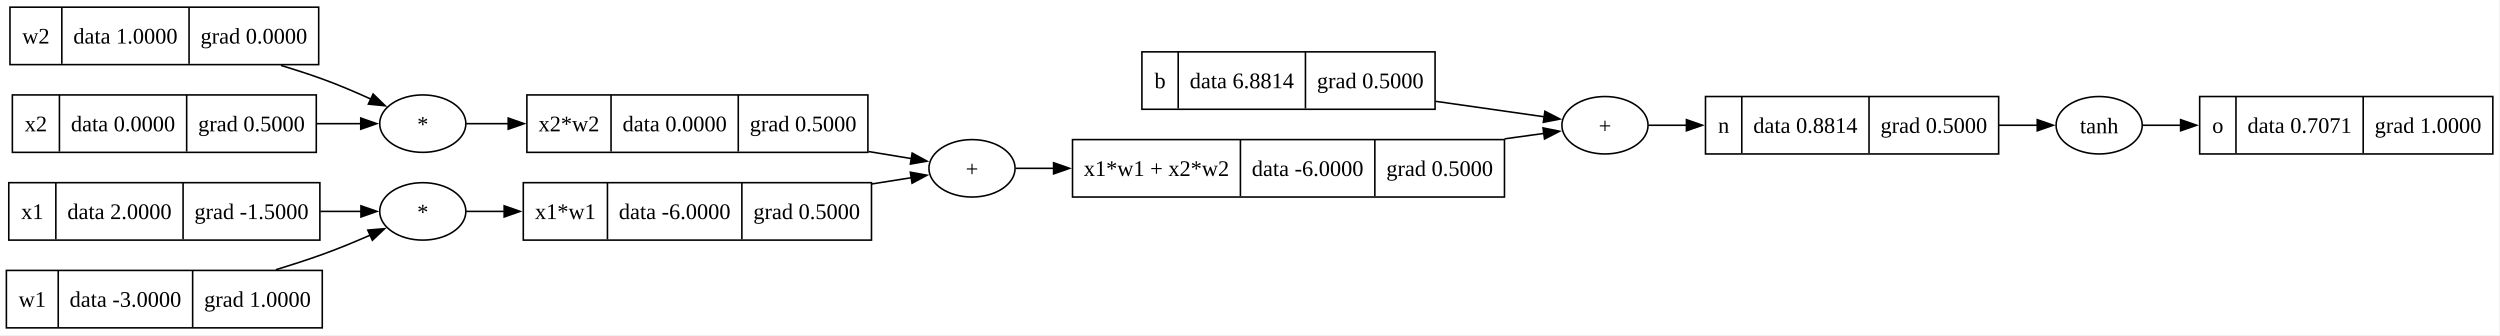
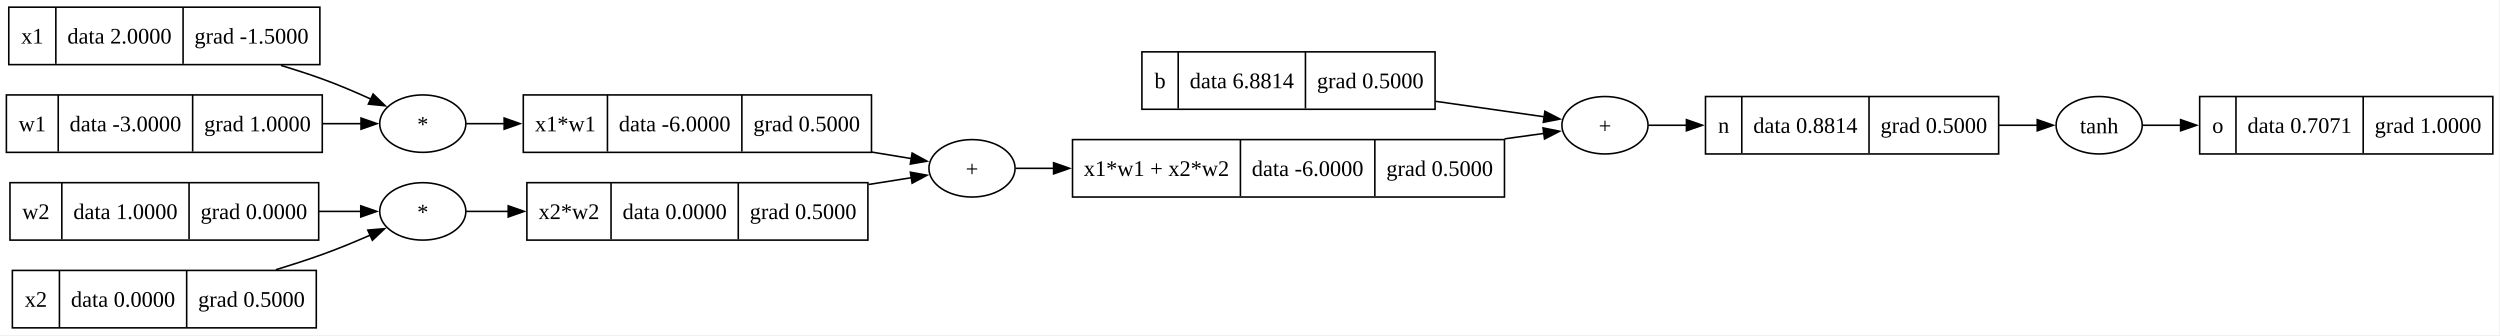
<svg xmlns="http://www.w3.org/2000/svg" width="1567pt" height="210pt" viewBox="0.00 0.00 1567.00 210.00">
  <g id="graph0" class="graph" transform="scale(1 1) rotate(0) translate(4 206)">
    <polygon fill="white" stroke="none" points="-4,4 -4,-206 1562.5,-206 1562.5,4 -4,4" />
    <g id="node1" class="node">
+       <polygon fill="none" stroke="black" points="668.25,-82.5 668.25,-118.5 939,-118.5 939,-82.5 668.25,-82.5" />
+       <text xml:space="preserve" text-anchor="middle" x="720.88" y="-95.7" font-family="Times New Roman,serif" font-size="14.00">x1*w1 + x2*w2</text>
+       <polyline fill="none" stroke="black" points="773.5,-83 773.5,-118.5" />
+       <text xml:space="preserve" text-anchor="middle" x="815.62" y="-95.7" font-family="Times New Roman,serif" font-size="14.00">data -6.0000</text>
+       <polyline fill="none" stroke="black" points="857.75,-83 857.75,-118.5" />
+       <text xml:space="preserve" text-anchor="middle" x="898.38" y="-95.7" font-family="Times New Roman,serif" font-size="14.00">grad 0.5000</text>
+     </g>
+     <g id="node8" class="node">
+       <ellipse fill="none" stroke="black" cx="1002" cy="-127.5" rx="27" ry="18" />
+       <text xml:space="preserve" text-anchor="middle" x="1002" y="-122.45" font-family="Times New Roman,serif" font-size="14.00">+</text>
+     </g>
+     <g id="edge10" class="edge">
+       <path fill="none" stroke="black" d="M939.14,-118.99C947.95,-120.21 956.31,-121.36 963.87,-122.4" />
+       <polygon fill="black" stroke="black" points="963.16,-125.83 973.55,-123.73 964.12,-118.9 963.16,-125.83" />
+     </g>
+     <g id="node2" class="node">
+       <ellipse fill="none" stroke="black" cx="605.25" cy="-100.5" rx="27" ry="18" />
+       <text xml:space="preserve" text-anchor="middle" x="605.25" y="-95.45" font-family="Times New Roman,serif" font-size="14.00">+</text>
+     </g>
+     <g id="edge1" class="edge">
+       <path fill="none" stroke="black" d="M632.73,-100.5C639.73,-100.5 647.79,-100.5 656.52,-100.5" />
+       <polygon fill="black" stroke="black" points="656.39,-104 666.39,-100.5 656.39,-97 656.39,-104" />
+     </g>
+     <g id="node3" class="node">
+       <polygon fill="none" stroke="black" points="2.25,-55.5 2.25,-91.5 195.75,-91.5 195.75,-55.5 2.25,-55.5" />
+       <text xml:space="preserve" text-anchor="middle" x="18.5" y="-68.7" font-family="Times New Roman,serif" font-size="14.00">w2</text>
+       <polyline fill="none" stroke="black" points="34.75,-56 34.75,-91.5" />
+       <text xml:space="preserve" text-anchor="middle" x="74.62" y="-68.7" font-family="Times New Roman,serif" font-size="14.00">data 1.0000</text>
+       <polyline fill="none" stroke="black" points="114.5,-56 114.5,-91.5" />
+       <text xml:space="preserve" text-anchor="middle" x="155.12" y="-68.7" font-family="Times New Roman,serif" font-size="14.00">grad 0.0000</text>
+     </g>
+     <g id="node11" class="node">
+       <ellipse fill="none" stroke="black" cx="261" cy="-73.5" rx="27" ry="18" />
+       <text xml:space="preserve" text-anchor="middle" x="261" y="-68.45" font-family="Times New Roman,serif" font-size="14.00">*</text>
+     </g>
+     <g id="edge13" class="edge">
+       <path fill="none" stroke="black" d="M195.84,-73.5C205.14,-73.5 214.15,-73.5 222.32,-73.5" />
+       <polygon fill="black" stroke="black" points="222.13,-77 232.13,-73.5 222.13,-70 222.13,-77" />
+     </g>
+     <g id="node4" class="node">
+       <polygon fill="none" stroke="black" points="324,-110.5 324,-146.5 542.25,-146.5 542.25,-110.5 324,-110.5" />
+       <text xml:space="preserve" text-anchor="middle" x="350.38" y="-123.7" font-family="Times New Roman,serif" font-size="14.00">x1*w1</text>
+       <polyline fill="none" stroke="black" points="376.75,-111 376.75,-146.5" />
+       <text xml:space="preserve" text-anchor="middle" x="418.88" y="-123.7" font-family="Times New Roman,serif" font-size="14.00">data -6.0000</text>
+       <polyline fill="none" stroke="black" points="461,-111 461,-146.5" />
+       <text xml:space="preserve" text-anchor="middle" x="501.62" y="-123.7" font-family="Times New Roman,serif" font-size="14.00">grad 0.5000</text>
+     </g>
+     <g id="edge11" class="edge">
+       <path fill="none" stroke="black" d="M542.35,-110.69C551.12,-109.24 559.54,-107.86 567.19,-106.6" />
+       <polygon fill="black" stroke="black" points="567.72,-110.06 577.02,-104.98 566.58,-103.15 567.72,-110.06" />
+     </g>
+     <g id="node5" class="node">
+       <ellipse fill="none" stroke="black" cx="261" cy="-128.5" rx="27" ry="18" />
+       <text xml:space="preserve" text-anchor="middle" x="261" y="-123.45" font-family="Times New Roman,serif" font-size="14.00">*</text>
+     </g>
+     <g id="edge2" class="edge">
+       <path fill="none" stroke="black" d="M288.21,-128.5C295.29,-128.5 303.43,-128.5 312.17,-128.5" />
+       <polygon fill="black" stroke="black" points="312.01,-132 322.01,-128.5 312.01,-125 312.01,-132" />
+     </g>
+     <g id="node6" class="node">
+       <polygon fill="none" stroke="black" points="3.75,-0.5 3.75,-36.5 194.25,-36.5 194.25,-0.5 3.75,-0.5" />
+       <text xml:space="preserve" text-anchor="middle" x="18.5" y="-13.7" font-family="Times New Roman,serif" font-size="14.00">x2</text>
+       <polyline fill="none" stroke="black" points="33.25,-1 33.25,-36.5" />
+       <text xml:space="preserve" text-anchor="middle" x="73.12" y="-13.7" font-family="Times New Roman,serif" font-size="14.00">data 0.0000</text>
+       <polyline fill="none" stroke="black" points="113,-1 113,-36.5" />
+       <text xml:space="preserve" text-anchor="middle" x="153.62" y="-13.7" font-family="Times New Roman,serif" font-size="14.00">grad 0.5000</text>
+     </g>
+     <g id="edge6" class="edge">
+       <path fill="none" stroke="black" d="M168.91,-36.94C178.74,-39.93 188.67,-43.15 198,-46.5 207.96,-50.07 218.58,-54.47 228.18,-58.68" />
+       <polygon fill="black" stroke="black" points="226.54,-61.78 237.1,-62.67 229.4,-55.39 226.54,-61.78" />
+     </g>
+     <g id="node7" class="node">
      <polygon fill="none" stroke="black" points="1065,-109.5 1065,-145.5 1248.75,-145.5 1248.75,-109.5 1065,-109.5" />
      <text xml:space="preserve" text-anchor="middle" x="1076.38" y="-122.7" font-family="Times New Roman,serif" font-size="14.00">n</text>
      <polyline fill="none" stroke="black" points="1087.75,-110 1087.75,-145.5" />
      <text xml:space="preserve" text-anchor="middle" x="1127.62" y="-122.7" font-family="Times New Roman,serif" font-size="14.00">data 0.8814</text>
      <polyline fill="none" stroke="black" points="1167.5,-110 1167.5,-145.5" />
      <text xml:space="preserve" text-anchor="middle" x="1208.12" y="-122.7" font-family="Times New Roman,serif" font-size="14.00">grad 0.5000</text>
    </g>
-     <g id="node15" class="node">
+     <g id="node14" class="node">
      <ellipse fill="none" stroke="black" cx="1311.75" cy="-127.5" rx="27" ry="18" />
      <text xml:space="preserve" text-anchor="middle" x="1311.75" y="-122.45" font-family="Times New Roman,serif" font-size="14.00">tanh</text>
    </g>
-     <g id="edge10" class="edge">
+     <g id="edge9" class="edge">
      <path fill="none" stroke="black" d="M1249.01,-127.5C1257.39,-127.5 1265.52,-127.5 1272.98,-127.5" />
      <polygon fill="black" stroke="black" points="1272.95,-131 1282.95,-127.5 1272.95,-124 1272.95,-131" />
    </g>
-     <g id="node2" class="node">
-       <ellipse fill="none" stroke="black" cx="1002" cy="-127.5" rx="27" ry="18" />
-       <text xml:space="preserve" text-anchor="middle" x="1002" y="-122.45" font-family="Times New Roman,serif" font-size="14.00">+</text>
-     </g>
-     <g id="edge1" class="edge">
+     <g id="edge3" class="edge">
      <path fill="none" stroke="black" d="M1029.28,-127.5C1036.42,-127.5 1044.61,-127.5 1053.32,-127.5" />
      <polygon fill="black" stroke="black" points="1053.06,-131 1063.06,-127.5 1053.06,-124 1053.06,-131" />
    </g>
-     <g id="node3" class="node">
-       <polygon fill="none" stroke="black" points="1.5,-55.5 1.5,-91.5 196.5,-91.5 196.5,-55.5 1.5,-55.5" />
-       <text xml:space="preserve" text-anchor="middle" x="16.25" y="-68.7" font-family="Times New Roman,serif" font-size="14.00">x1</text>
-       <polyline fill="none" stroke="black" points="31,-56 31,-91.5" />
-       <text xml:space="preserve" text-anchor="middle" x="70.88" y="-68.7" font-family="Times New Roman,serif" font-size="14.00">data 2.0000</text>
-       <polyline fill="none" stroke="black" points="110.75,-56 110.75,-91.5" />
-       <text xml:space="preserve" text-anchor="middle" x="153.62" y="-68.7" font-family="Times New Roman,serif" font-size="14.00">grad -1.5000</text>
-     </g>
    <g id="node9" class="node">
-       <ellipse fill="none" stroke="black" cx="261" cy="-73.5" rx="27" ry="18" />
-       <text xml:space="preserve" text-anchor="middle" x="261" y="-68.45" font-family="Times New Roman,serif" font-size="14.00">*</text>
+       <polygon fill="none" stroke="black" points="1.5,-165.5 1.5,-201.5 196.5,-201.5 196.5,-165.5 1.5,-165.5" />
+       <text xml:space="preserve" text-anchor="middle" x="16.25" y="-178.7" font-family="Times New Roman,serif" font-size="14.00">x1</text>
+       <polyline fill="none" stroke="black" points="31,-166 31,-201.5" />
+       <text xml:space="preserve" text-anchor="middle" x="70.88" y="-178.7" font-family="Times New Roman,serif" font-size="14.00">data 2.0000</text>
+       <polyline fill="none" stroke="black" points="110.75,-166 110.75,-201.5" />
+       <text xml:space="preserve" text-anchor="middle" x="153.62" y="-178.7" font-family="Times New Roman,serif" font-size="14.00">grad -1.5000</text>
    </g>
    <g id="edge12" class="edge">
-       <path fill="none" stroke="black" d="M196.76,-73.5C205.77,-73.5 214.47,-73.5 222.4,-73.5" />
-       <polygon fill="black" stroke="black" points="222.25,-77 232.25,-73.5 222.25,-70 222.25,-77" />
-     </g>
-     <g id="node4" class="node">
-       <polygon fill="none" stroke="black" points="326.25,-110.5 326.25,-146.5 540,-146.5 540,-110.5 326.25,-110.5" />
-       <text xml:space="preserve" text-anchor="middle" x="352.62" y="-123.7" font-family="Times New Roman,serif" font-size="14.00">x2*w2</text>
-       <polyline fill="none" stroke="black" points="379,-111 379,-146.5" />
-       <text xml:space="preserve" text-anchor="middle" x="418.88" y="-123.7" font-family="Times New Roman,serif" font-size="14.00">data 0.0000</text>
-       <polyline fill="none" stroke="black" points="458.75,-111 458.75,-146.5" />
-       <text xml:space="preserve" text-anchor="middle" x="499.38" y="-123.7" font-family="Times New Roman,serif" font-size="14.00">grad 0.5000</text>
-     </g>
-     <g id="node12" class="node">
-       <ellipse fill="none" stroke="black" cx="605.25" cy="-100.5" rx="27" ry="18" />
-       <text xml:space="preserve" text-anchor="middle" x="605.25" y="-95.45" font-family="Times New Roman,serif" font-size="14.00">+</text>
-     </g>
-     <g id="edge7" class="edge">
-       <path fill="none" stroke="black" d="M540.42,-111.01C549.89,-109.45 559,-107.95 567.21,-106.6" />
-       <polygon fill="black" stroke="black" points="567.75,-110.05 577.05,-104.98 566.62,-103.15 567.75,-110.05" />
-     </g>
-     <g id="node5" class="node">
-       <ellipse fill="none" stroke="black" cx="261" cy="-128.5" rx="27" ry="18" />
-       <text xml:space="preserve" text-anchor="middle" x="261" y="-123.45" font-family="Times New Roman,serif" font-size="14.00">*</text>
-     </g>
-     <g id="edge2" class="edge">
-       <path fill="none" stroke="black" d="M288.21,-128.5C296,-128.5 305.08,-128.5 314.82,-128.5" />
-       <polygon fill="black" stroke="black" points="314.55,-132 324.55,-128.5 314.55,-125 314.55,-132" />
-     </g>
-     <g id="node6" class="node">
-       <polygon fill="none" stroke="black" points="2.25,-165.5 2.25,-201.5 195.75,-201.5 195.75,-165.5 2.25,-165.5" />
-       <text xml:space="preserve" text-anchor="middle" x="18.5" y="-178.7" font-family="Times New Roman,serif" font-size="14.00">w2</text>
-       <polyline fill="none" stroke="black" points="34.75,-166 34.75,-201.5" />
-       <text xml:space="preserve" text-anchor="middle" x="74.62" y="-178.7" font-family="Times New Roman,serif" font-size="14.00">data 1.0000</text>
-       <polyline fill="none" stroke="black" points="114.5,-166 114.5,-201.5" />
-       <text xml:space="preserve" text-anchor="middle" x="155.12" y="-178.7" font-family="Times New Roman,serif" font-size="14.00">grad 0.0000</text>
-     </g>
-     <g id="edge9" class="edge">
      <path fill="none" stroke="black" d="M172.12,-165.01C180.9,-162.35 189.7,-159.5 198,-156.5 208.09,-152.86 218.82,-148.27 228.47,-143.88" />
      <polygon fill="black" stroke="black" points="229.86,-147.09 237.45,-139.69 226.9,-140.75 229.86,-147.09" />
    </g>
-     <g id="node7" class="node">
-       <polygon fill="none" stroke="black" points="3.75,-110.5 3.75,-146.5 194.25,-146.5 194.25,-110.5 3.75,-110.5" />
-       <text xml:space="preserve" text-anchor="middle" x="18.5" y="-123.7" font-family="Times New Roman,serif" font-size="14.00">x2</text>
-       <polyline fill="none" stroke="black" points="33.25,-111 33.25,-146.5" />
-       <text xml:space="preserve" text-anchor="middle" x="73.12" y="-123.7" font-family="Times New Roman,serif" font-size="14.00">data 0.0000</text>
-       <polyline fill="none" stroke="black" points="113,-111 113,-146.5" />
-       <text xml:space="preserve" text-anchor="middle" x="153.62" y="-123.7" font-family="Times New Roman,serif" font-size="14.00">grad 0.5000</text>
+     <g id="node10" class="node">
+       <polygon fill="none" stroke="black" points="326.25,-55.5 326.25,-91.5 540,-91.5 540,-55.5 326.25,-55.5" />
+       <text xml:space="preserve" text-anchor="middle" x="352.62" y="-68.7" font-family="Times New Roman,serif" font-size="14.00">x2*w2</text>
+       <polyline fill="none" stroke="black" points="379,-56 379,-91.5" />
+       <text xml:space="preserve" text-anchor="middle" x="418.88" y="-68.7" font-family="Times New Roman,serif" font-size="14.00">data 0.0000</text>
+       <polyline fill="none" stroke="black" points="458.75,-56 458.75,-91.5" />
+       <text xml:space="preserve" text-anchor="middle" x="499.38" y="-68.7" font-family="Times New Roman,serif" font-size="14.00">grad 0.5000</text>
    </g>
-     <g id="edge8" class="edge">
-       <path fill="none" stroke="black" d="M194.46,-128.5C204.21,-128.5 213.66,-128.5 222.21,-128.5" />
-       <polygon fill="black" stroke="black" points="222.12,-132 232.12,-128.5 222.12,-125 222.12,-132" />
+     <g id="edge7" class="edge">
+       <path fill="none" stroke="black" d="M540.42,-90.37C549.89,-91.87 559,-93.32 567.21,-94.62" />
+       <polygon fill="black" stroke="black" points="566.63,-98.07 577.05,-96.18 567.72,-91.16 566.63,-98.07" />
    </g>
-     <g id="node8" class="node">
-       <polygon fill="none" stroke="black" points="324,-55.5 324,-91.5 542.25,-91.5 542.25,-55.5 324,-55.5" />
-       <text xml:space="preserve" text-anchor="middle" x="350.38" y="-68.7" font-family="Times New Roman,serif" font-size="14.00">x1*w1</text>
-       <polyline fill="none" stroke="black" points="376.75,-56 376.75,-91.5" />
-       <text xml:space="preserve" text-anchor="middle" x="418.88" y="-68.7" font-family="Times New Roman,serif" font-size="14.00">data -6.0000</text>
-       <polyline fill="none" stroke="black" points="461,-56 461,-91.5" />
-       <text xml:space="preserve" text-anchor="middle" x="501.62" y="-68.7" font-family="Times New Roman,serif" font-size="14.00">grad 0.5000</text>
+     <g id="edge4" class="edge">
+       <path fill="none" stroke="black" d="M288.21,-73.5C296,-73.5 305.08,-73.5 314.82,-73.5" />
+       <polygon fill="black" stroke="black" points="314.55,-77 324.55,-73.5 314.55,-70 314.55,-77" />
    </g>
-     <g id="edge6" class="edge">
-       <path fill="none" stroke="black" d="M542.35,-90.68C551.12,-92.07 559.54,-93.4 567.19,-94.62" />
-       <polygon fill="black" stroke="black" points="566.59,-98.07 577.02,-96.18 567.69,-91.15 566.59,-98.07" />
-     </g>
-     <g id="edge3" class="edge">
-       <path fill="none" stroke="black" d="M288.21,-73.5C295.29,-73.5 303.43,-73.5 312.17,-73.5" />
-       <polygon fill="black" stroke="black" points="312.01,-77 322.01,-73.5 312.01,-70 312.01,-77" />
-     </g>
-     <g id="node10" class="node">
+     <g id="node12" class="node">
      <polygon fill="none" stroke="black" points="711.75,-137.5 711.75,-173.5 895.5,-173.5 895.5,-137.5 711.75,-137.5" />
      <text xml:space="preserve" text-anchor="middle" x="723.12" y="-150.7" font-family="Times New Roman,serif" font-size="14.00">b</text>
      <polyline fill="none" stroke="black" points="734.5,-138 734.5,-173.5" />
      <text xml:space="preserve" text-anchor="middle" x="774.38" y="-150.7" font-family="Times New Roman,serif" font-size="14.00">data 6.8814</text>
      <polyline fill="none" stroke="black" points="814.25,-138 814.25,-173.5" />
      <text xml:space="preserve" text-anchor="middle" x="854.88" y="-150.7" font-family="Times New Roman,serif" font-size="14.00">grad 0.5000</text>
    </g>
-     <g id="edge13" class="edge">
+     <g id="edge8" class="edge">
      <path fill="none" stroke="black" d="M895.91,-142.48C919.97,-139.05 944.58,-135.55 963.93,-132.79" />
      <polygon fill="black" stroke="black" points="964.34,-136.26 973.75,-131.39 963.35,-129.33 964.34,-136.26" />
    </g>
-     <g id="node11" class="node">
-       <polygon fill="none" stroke="black" points="668.25,-82.5 668.25,-118.5 939,-118.5 939,-82.5 668.25,-82.5" />
-       <text xml:space="preserve" text-anchor="middle" x="720.88" y="-95.7" font-family="Times New Roman,serif" font-size="14.00">x1*w1 + x2*w2</text>
-       <polyline fill="none" stroke="black" points="773.5,-83 773.5,-118.5" />
-       <text xml:space="preserve" text-anchor="middle" x="815.62" y="-95.7" font-family="Times New Roman,serif" font-size="14.00">data -6.0000</text>
-       <polyline fill="none" stroke="black" points="857.75,-83 857.75,-118.5" />
-       <text xml:space="preserve" text-anchor="middle" x="898.38" y="-95.7" font-family="Times New Roman,serif" font-size="14.00">grad 0.5000</text>
-     </g>
-     <g id="edge14" class="edge">
-       <path fill="none" stroke="black" d="M939.14,-118.99C947.95,-120.21 956.31,-121.36 963.87,-122.4" />
-       <polygon fill="black" stroke="black" points="963.16,-125.83 973.55,-123.73 964.12,-118.9 963.16,-125.83" />
-     </g>
-     <g id="edge4" class="edge">
-       <path fill="none" stroke="black" d="M632.73,-100.5C639.73,-100.5 647.79,-100.5 656.52,-100.5" />
-       <polygon fill="black" stroke="black" points="656.39,-104 666.39,-100.5 656.39,-97 656.39,-104" />
-     </g>
    <g id="node13" class="node">
-       <polygon fill="none" stroke="black" points="0,-0.5 0,-36.5 198,-36.5 198,-0.5 0,-0.5" />
-       <text xml:space="preserve" text-anchor="middle" x="16.25" y="-13.7" font-family="Times New Roman,serif" font-size="14.00">w1</text>
-       <polyline fill="none" stroke="black" points="32.5,-1 32.5,-36.5" />
-       <text xml:space="preserve" text-anchor="middle" x="74.62" y="-13.7" font-family="Times New Roman,serif" font-size="14.00">data -3.0000</text>
-       <polyline fill="none" stroke="black" points="116.75,-1 116.75,-36.5" />
-       <text xml:space="preserve" text-anchor="middle" x="157.38" y="-13.7" font-family="Times New Roman,serif" font-size="14.00">grad 1.0000</text>
-     </g>
-     <g id="edge11" class="edge">
-       <path fill="none" stroke="black" d="M168.91,-36.94C178.74,-39.93 188.67,-43.15 198,-46.5 207.96,-50.07 218.58,-54.47 228.18,-58.68" />
-       <polygon fill="black" stroke="black" points="226.54,-61.78 237.1,-62.67 229.4,-55.39 226.54,-61.78" />
-     </g>
-     <g id="node14" class="node">
      <polygon fill="none" stroke="black" points="1374.75,-109.5 1374.75,-145.5 1558.5,-145.5 1558.5,-109.5 1374.75,-109.5" />
      <text xml:space="preserve" text-anchor="middle" x="1386.12" y="-122.7" font-family="Times New Roman,serif" font-size="14.00">o</text>
      <polyline fill="none" stroke="black" points="1397.5,-110 1397.5,-145.5" />
      <text xml:space="preserve" text-anchor="middle" x="1437.38" y="-122.7" font-family="Times New Roman,serif" font-size="14.00">data 0.7071</text>
      <polyline fill="none" stroke="black" points="1477.25,-110 1477.25,-145.5" />
      <text xml:space="preserve" text-anchor="middle" x="1517.88" y="-122.7" font-family="Times New Roman,serif" font-size="14.00">grad 1.0000</text>
    </g>
    <g id="edge5" class="edge">
      <path fill="none" stroke="black" d="M1339.03,-127.5C1346.17,-127.5 1354.36,-127.5 1363.07,-127.5" />
      <polygon fill="black" stroke="black" points="1362.81,-131 1372.81,-127.5 1362.81,-124 1362.81,-131" />
    </g>
+     <g id="node15" class="node">
+       <polygon fill="none" stroke="black" points="0,-110.5 0,-146.5 198,-146.5 198,-110.5 0,-110.5" />
+       <text xml:space="preserve" text-anchor="middle" x="16.25" y="-123.7" font-family="Times New Roman,serif" font-size="14.00">w1</text>
+       <polyline fill="none" stroke="black" points="32.5,-111 32.5,-146.5" />
+       <text xml:space="preserve" text-anchor="middle" x="74.62" y="-123.7" font-family="Times New Roman,serif" font-size="14.00">data -3.0000</text>
+       <polyline fill="none" stroke="black" points="116.75,-111 116.75,-146.5" />
+       <text xml:space="preserve" text-anchor="middle" x="157.38" y="-123.7" font-family="Times New Roman,serif" font-size="14.00">grad 1.0000</text>
+     </g>
+     <g id="edge14" class="edge">
+       <path fill="none" stroke="black" d="M198.14,-128.5C206.61,-128.5 214.8,-128.5 222.29,-128.5" />
+       <polygon fill="black" stroke="black" points="222.29,-132 232.29,-128.5 222.29,-125 222.29,-132" />
+     </g>
  </g>
</svg>
